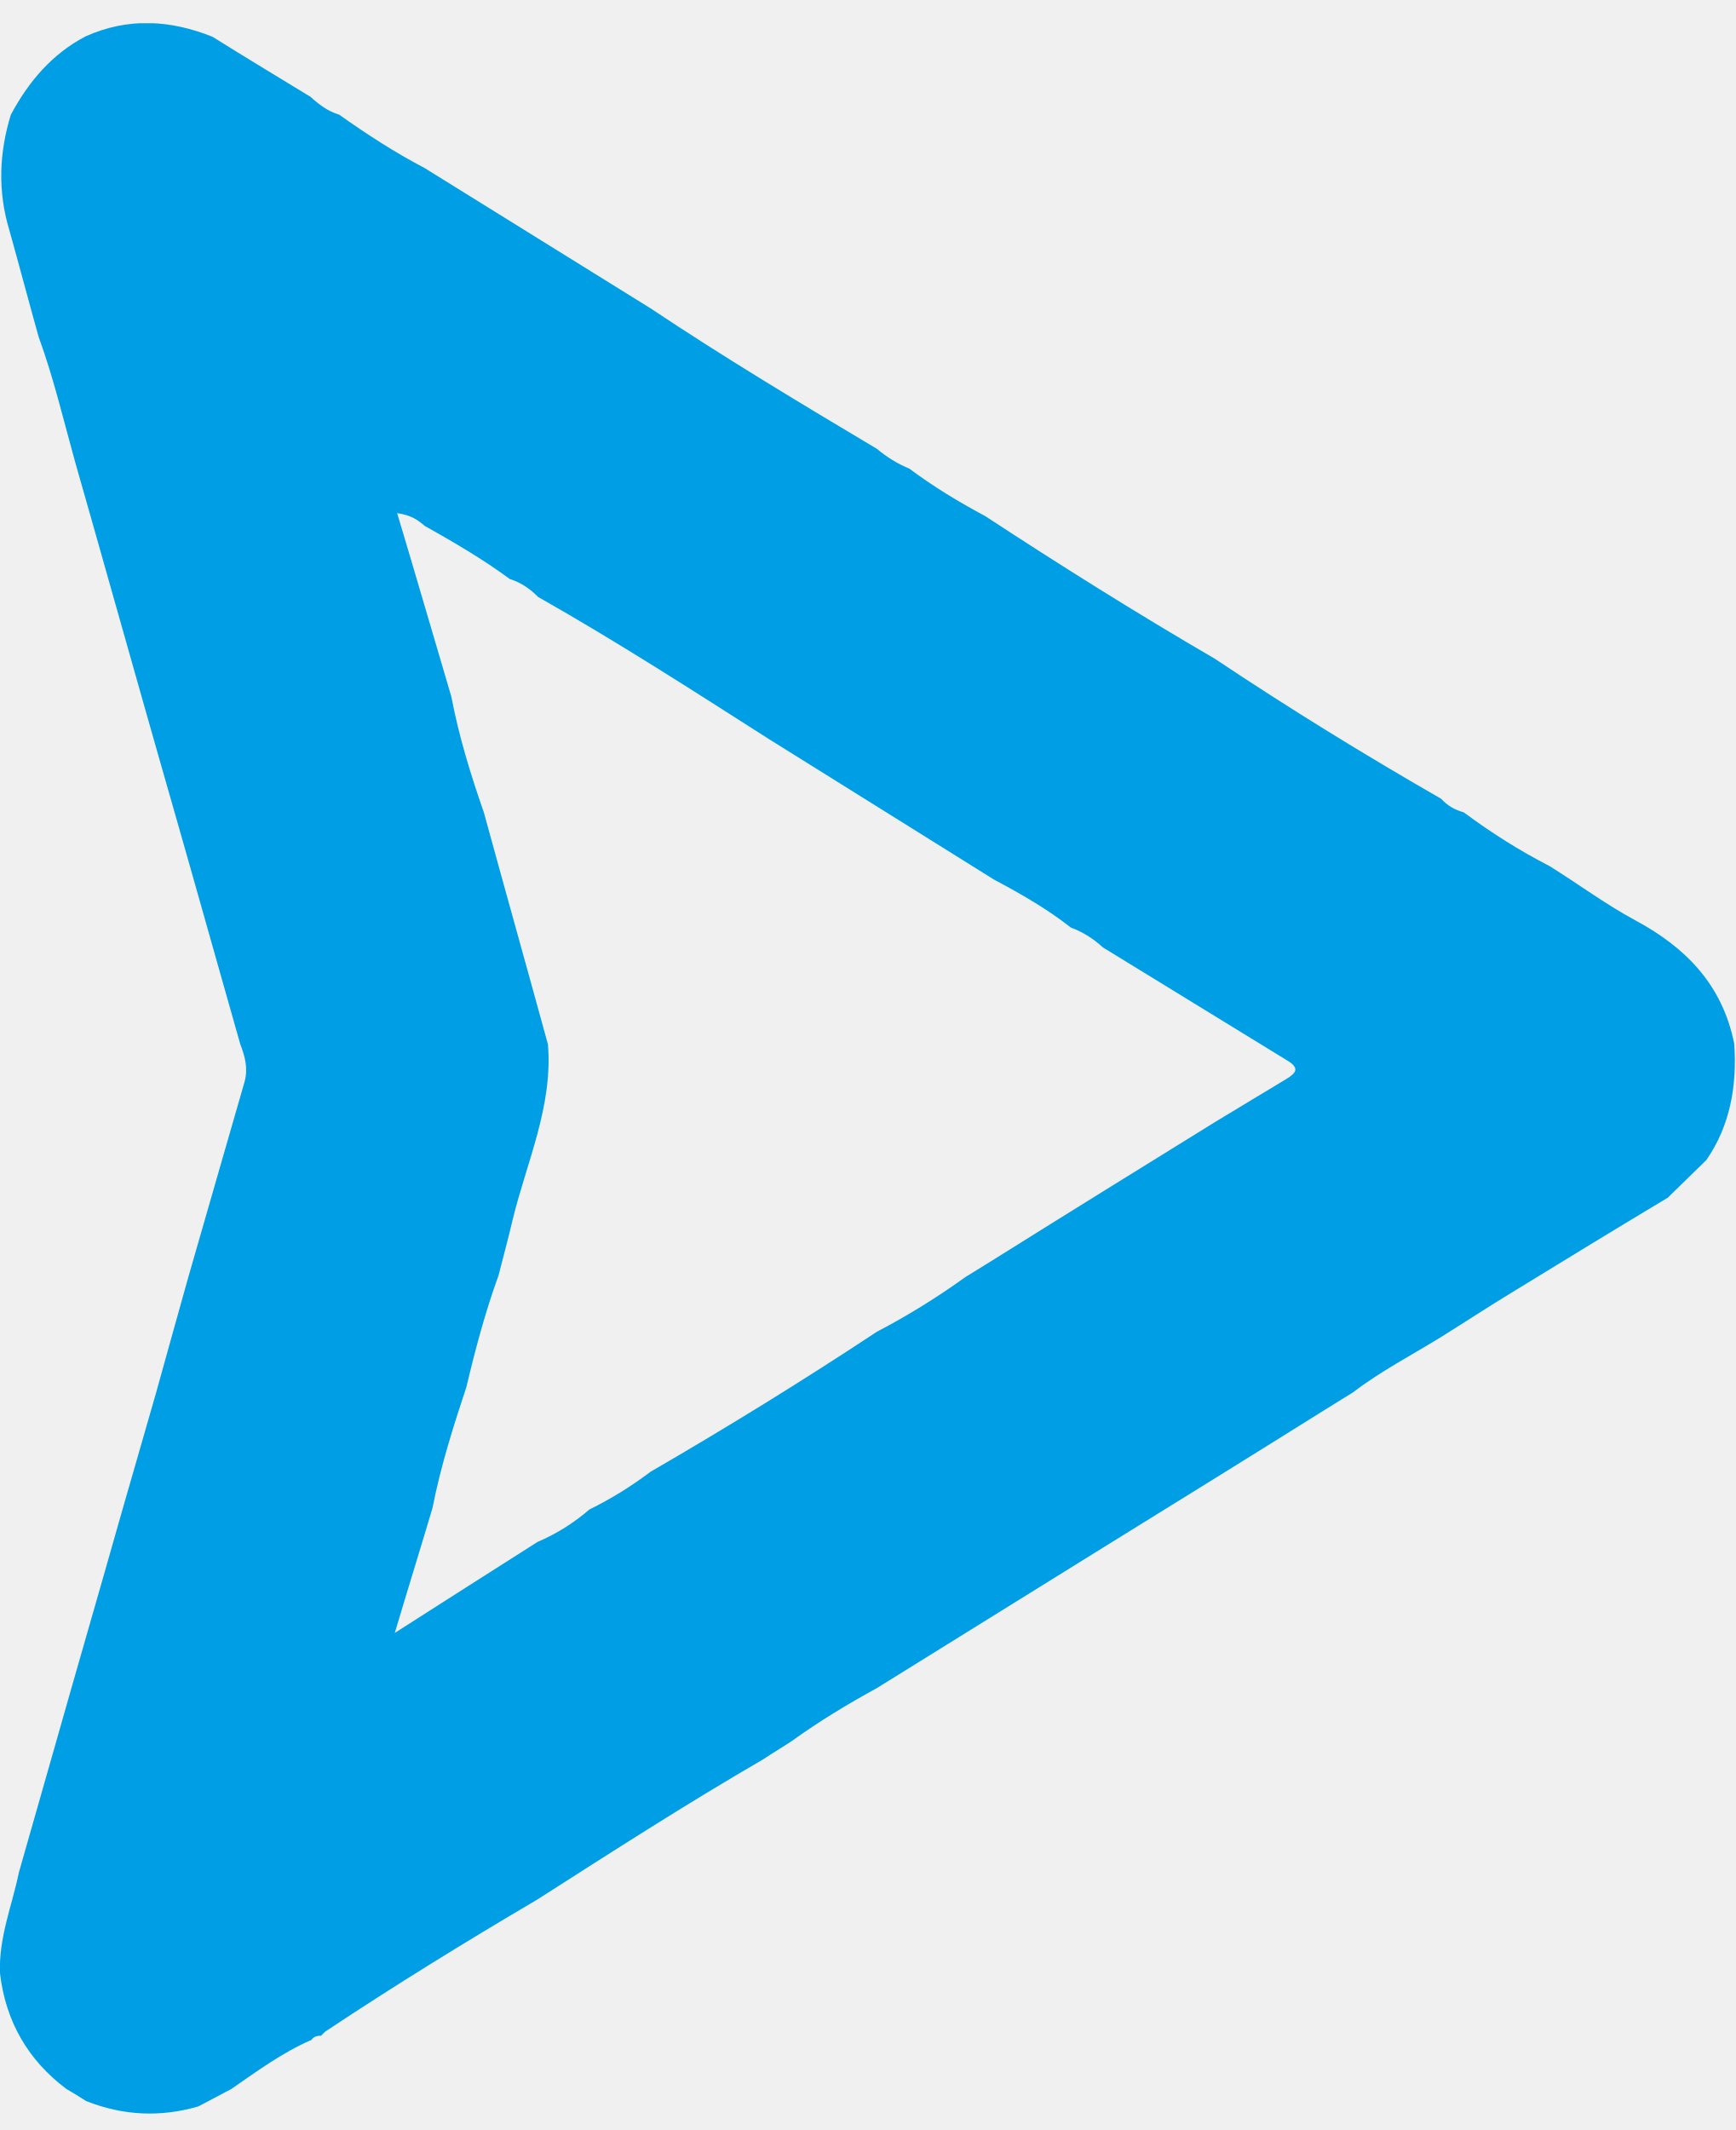
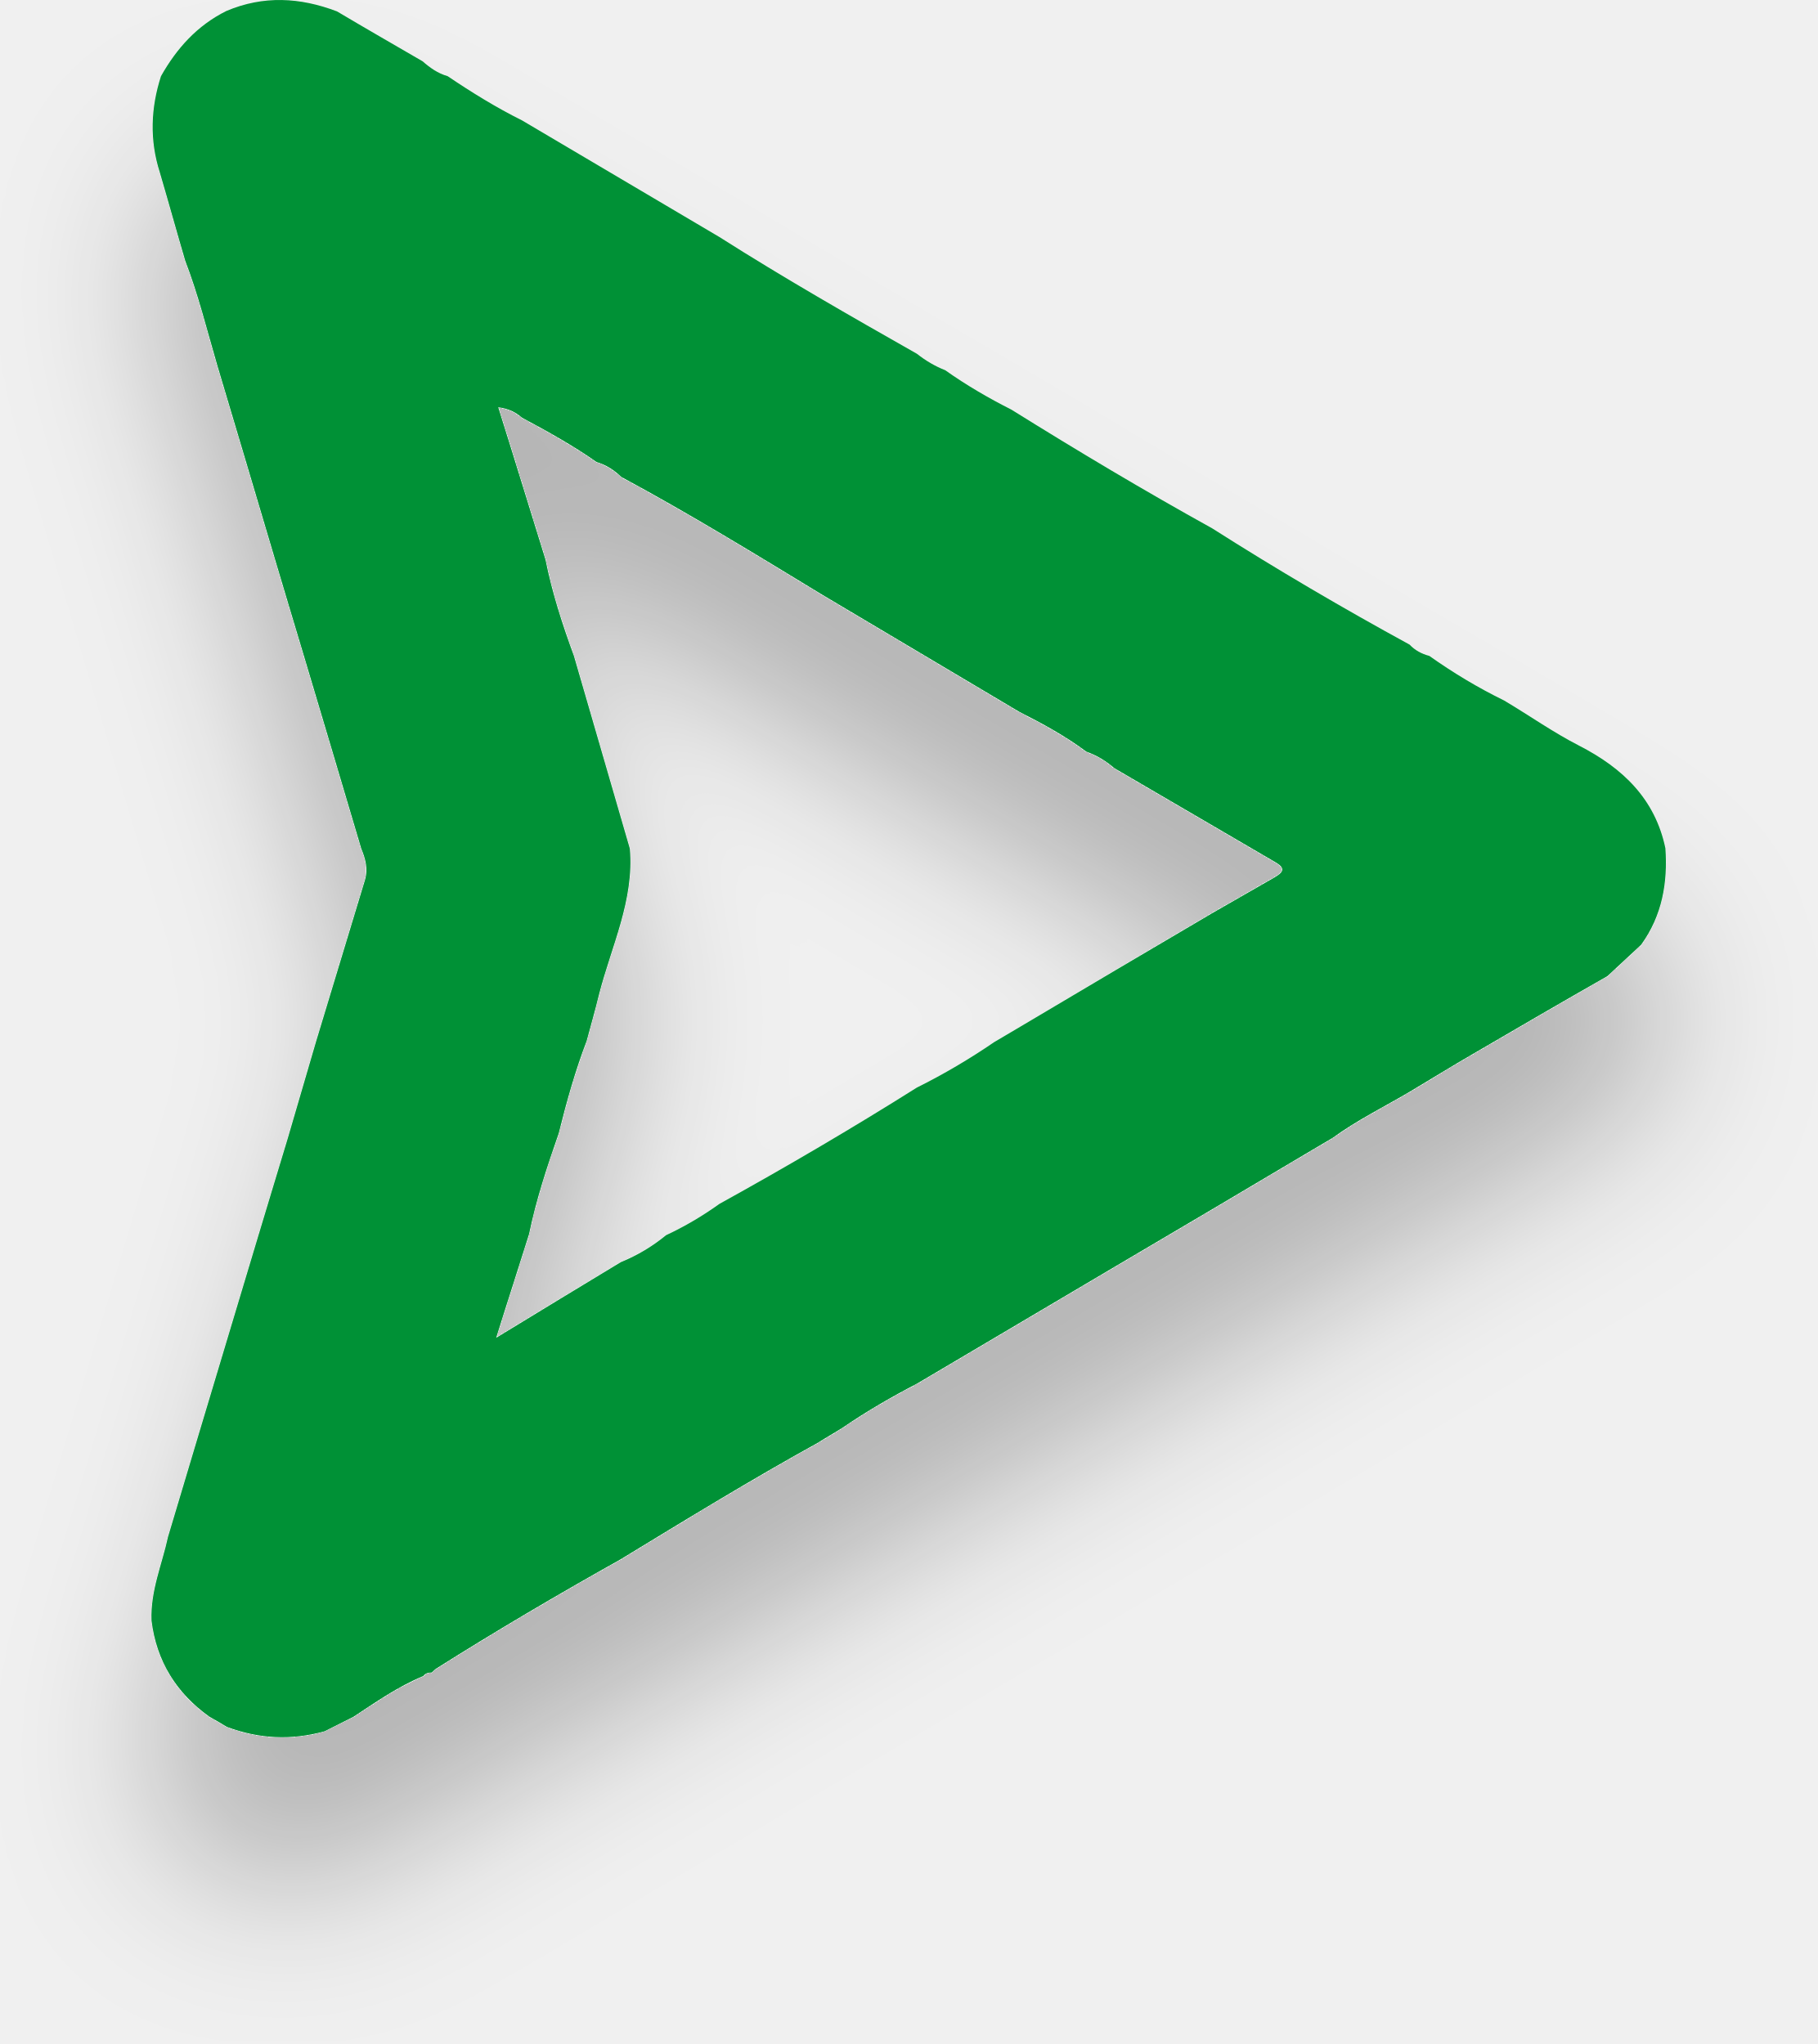
- <svg xmlns="http://www.w3.org/2000/svg" width="44" height="54" viewBox="0 0 44 54" fill="none">
-   <g clip-path="url(#clip0_14_366)">
-     <path d="M2.186 53.267C3.118 53.635 4.062 53.684 5.029 53.402C5.304 53.255 5.591 53.108 5.866 52.96C6.523 52.506 7.156 52.04 7.885 51.721L7.885 51.733C7.945 51.635 8.028 51.61 8.136 51.61L8.124 51.623C8.171 51.586 8.207 51.537 8.255 51.5C10.011 50.334 11.803 49.229 13.619 48.161C15.519 46.946 17.406 45.731 19.354 44.602C19.593 44.442 19.843 44.295 20.082 44.136C20.763 43.645 21.492 43.203 22.233 42.798C24.144 41.607 26.056 40.429 27.967 39.238C29.831 38.085 31.695 36.931 33.558 35.765C33.809 35.605 34.06 35.458 34.311 35.298C35.016 34.758 35.804 34.353 36.557 33.887C37.166 33.507 37.764 33.114 38.373 32.745C39.675 31.948 40.977 31.15 42.291 30.364C42.614 30.045 42.949 29.726 43.271 29.407C43.88 28.523 44.048 27.517 43.976 26.461C43.677 24.964 42.745 24.019 41.467 23.332C40.715 22.927 40.022 22.411 39.293 21.957C38.528 21.564 37.812 21.11 37.118 20.595C36.892 20.533 36.7 20.423 36.545 20.251C34.598 19.134 32.686 17.956 30.811 16.704C28.828 15.55 26.892 14.335 24.981 13.083C24.312 12.727 23.666 12.334 23.057 11.88C22.759 11.758 22.484 11.586 22.233 11.377C20.297 10.223 18.374 9.07 16.498 7.818C14.587 6.627 12.675 5.449 10.764 4.258C10.011 3.865 9.294 3.399 8.602 2.908C8.315 2.822 8.088 2.65 7.873 2.454C7.049 1.951 6.212 1.448 5.388 0.932C4.313 0.502 3.249 0.441 2.174 0.92C1.326 1.362 0.729 2.061 0.275 2.908C-0.024 3.878 -0.06 4.86 0.239 5.842C0.49 6.738 0.729 7.646 0.98 8.542C1.362 9.585 1.613 10.665 1.911 11.733C2.473 13.697 3.022 15.661 3.584 17.637C3.859 18.619 4.145 19.6 4.42 20.57C4.982 22.534 5.531 24.498 6.093 26.474C6.212 26.78 6.296 27.087 6.2 27.431C5.722 29.076 5.256 30.72 4.779 32.365C4.504 33.347 4.229 34.329 3.954 35.323C3.668 36.305 3.393 37.287 3.106 38.269C2.533 40.294 1.947 42.307 1.374 44.332C1.075 45.375 0.776 46.431 0.478 47.474C0.311 48.296 -0.036 49.119 -0 50.027C0.143 51.254 0.717 52.236 1.684 52.96C1.852 53.059 2.019 53.157 2.186 53.267ZM13.631 39.091C12.472 39.828 11.313 40.564 10.011 41.398C10.358 40.233 10.668 39.238 10.967 38.232C11.17 37.189 11.493 36.17 11.827 35.163C12.054 34.206 12.305 33.261 12.64 32.34C12.759 31.874 12.89 31.395 12.998 30.929C13.356 29.456 14.025 28.045 13.894 26.474C13.356 24.51 12.807 22.558 12.269 20.595C11.935 19.637 11.636 18.668 11.445 17.661C10.991 16.127 10.549 14.605 10.071 13.009C10.418 13.059 10.597 13.181 10.764 13.329C11.505 13.746 12.245 14.175 12.926 14.679C13.201 14.764 13.44 14.924 13.643 15.133C15.638 16.262 17.562 17.502 19.485 18.729C21.397 19.919 23.296 21.11 25.208 22.301C25.877 22.657 26.546 23.037 27.155 23.516C27.454 23.626 27.728 23.798 27.967 24.019C29.532 24.976 31.085 25.934 32.65 26.891C32.973 27.087 32.853 27.21 32.615 27.357C32.017 27.713 31.42 28.081 30.823 28.438C28.959 29.591 27.095 30.745 25.232 31.911C24.981 32.071 24.73 32.218 24.479 32.377C23.762 32.893 23.009 33.359 22.233 33.764C20.357 35.004 18.446 36.182 16.498 37.311C16.009 37.68 15.495 37.999 14.945 38.269C14.563 38.6 14.121 38.882 13.631 39.091Z" fill="#009FE5" />
+ <svg xmlns="http://www.w3.org/2000/svg" width="48" height="54" viewBox="0 0 48 54" fill="none">
+   <g filter="url(#filter0_d_21_366)">
+     <path d="M5.99 45.621C6.837 45.94 7.695 45.982 8.575 45.738C8.825 45.61 9.086 45.483 9.336 45.355C9.933 44.962 10.509 44.558 11.171 44.282L11.171 44.292C11.226 44.207 11.302 44.186 11.399 44.186L11.389 44.197C11.432 44.165 11.465 44.122 11.508 44.09C13.105 43.081 14.734 42.124 16.385 41.199C18.112 40.147 19.828 39.095 21.599 38.117C21.816 37.979 22.044 37.851 22.262 37.713C22.881 37.288 23.543 36.905 24.217 36.555C25.955 35.524 27.693 34.503 29.431 33.472C31.125 32.473 32.82 31.474 34.514 30.465C34.742 30.326 34.97 30.199 35.198 30.061C35.839 29.593 36.556 29.242 37.24 28.838C37.794 28.509 38.338 28.169 38.892 27.85C40.075 27.159 41.26 26.468 42.454 25.788C42.748 25.512 43.052 25.235 43.345 24.959C43.899 24.194 44.051 23.322 43.986 22.408C43.714 21.111 42.867 20.293 41.705 19.698C41.02 19.347 40.391 18.901 39.728 18.507C39.033 18.167 38.381 17.774 37.751 17.328C37.545 17.274 37.371 17.179 37.23 17.03C35.459 16.063 33.721 15.043 32.016 13.958C30.213 12.959 28.453 11.907 26.715 10.823C26.107 10.515 25.52 10.175 24.966 9.781C24.695 9.675 24.445 9.526 24.217 9.346C22.457 8.347 20.708 7.347 19.003 6.263C17.265 5.232 15.527 4.212 13.789 3.181C13.105 2.841 12.453 2.437 11.823 2.012C11.562 1.938 11.356 1.789 11.161 1.619C10.411 1.183 9.651 0.747 8.901 0.301C7.924 -0.071 6.957 -0.124 5.979 0.29C5.208 0.673 4.665 1.279 4.252 2.012C3.981 2.852 3.948 3.702 4.22 4.552C4.448 5.328 4.665 6.115 4.893 6.89C5.241 7.794 5.469 8.729 5.74 9.654C6.251 11.354 6.75 13.055 7.261 14.766C7.511 15.617 7.772 16.467 8.021 17.306C8.532 19.007 9.032 20.707 9.542 22.419C9.651 22.684 9.727 22.95 9.64 23.248C9.205 24.672 8.782 26.096 8.347 27.52C8.097 28.371 7.848 29.221 7.598 30.082C7.337 30.932 7.087 31.782 6.827 32.633C6.305 34.386 5.773 36.13 5.251 37.883C4.98 38.787 4.708 39.701 4.437 40.604C4.285 41.316 3.97 42.028 4.002 42.815C4.133 43.878 4.654 44.728 5.534 45.355C5.686 45.44 5.838 45.525 5.99 45.621ZM16.396 33.345C15.342 33.983 14.289 34.62 13.105 35.343C13.42 34.333 13.702 33.472 13.974 32.601C14.159 31.698 14.452 30.815 14.756 29.944C14.962 29.115 15.19 28.296 15.495 27.499C15.603 27.095 15.723 26.681 15.82 26.277C16.146 25.002 16.755 23.779 16.635 22.419C16.146 20.718 15.647 19.028 15.158 17.328C14.854 16.499 14.582 15.659 14.408 14.787C13.995 13.459 13.594 12.141 13.159 10.759C13.474 10.802 13.637 10.908 13.789 11.036C14.463 11.397 15.136 11.769 15.755 12.205C16.005 12.279 16.222 12.417 16.407 12.598C18.221 13.576 19.97 14.649 21.718 15.712C23.456 16.743 25.183 17.774 26.922 18.805C27.53 19.113 28.138 19.443 28.692 19.857C28.964 19.953 29.213 20.102 29.431 20.293C30.854 21.122 32.266 21.951 33.689 22.78C33.982 22.95 33.873 23.056 33.656 23.184C33.113 23.492 32.57 23.811 32.027 24.119C30.332 25.118 28.638 26.117 26.943 27.127C26.715 27.265 26.487 27.393 26.259 27.531C25.607 27.977 24.923 28.381 24.217 28.732C22.511 29.806 20.773 30.826 19.003 31.804C18.558 32.123 18.091 32.399 17.591 32.633C17.243 32.92 16.841 33.164 16.396 33.345Z" fill="#009136" />
  </g>
  <defs>
-     <clipPath id="clip0_14_366">
-       <rect width="44" height="52.998" fill="white" transform="matrix(1 1.78201e-07 1.71553e-07 -1 0 53.5863)" />
-     </clipPath>
+     <filter id="filter0_d_21_366" x="0" y="0" width="48" height="53.895" filterUnits="userSpaceOnUse" color-interpolation-filters="sRGB">
+       <feFlood flood-opacity="0" result="BackgroundImageFix" />
+       <feColorMatrix in="SourceAlpha" type="matrix" values="0 0 0 0 0 0 0 0 0 0 0 0 0 0 0 0 0 0 127 0" result="hardAlpha" />
+       <feOffset dy="4" />
+       <feGaussianBlur stdDeviation="2" />
+       <feComposite in2="hardAlpha" operator="out" />
+       <feColorMatrix type="matrix" values="0 0 0 0 0 0 0 0 0 0 0 0 0 0 0 0 0 0 0.25 0" />
+       <feBlend mode="normal" in2="BackgroundImageFix" result="effect1_dropShadow_21_366" />
+       <feBlend mode="normal" in="SourceGraphic" in2="effect1_dropShadow_21_366" result="shape" />
+     </filter>
  </defs>
</svg>
